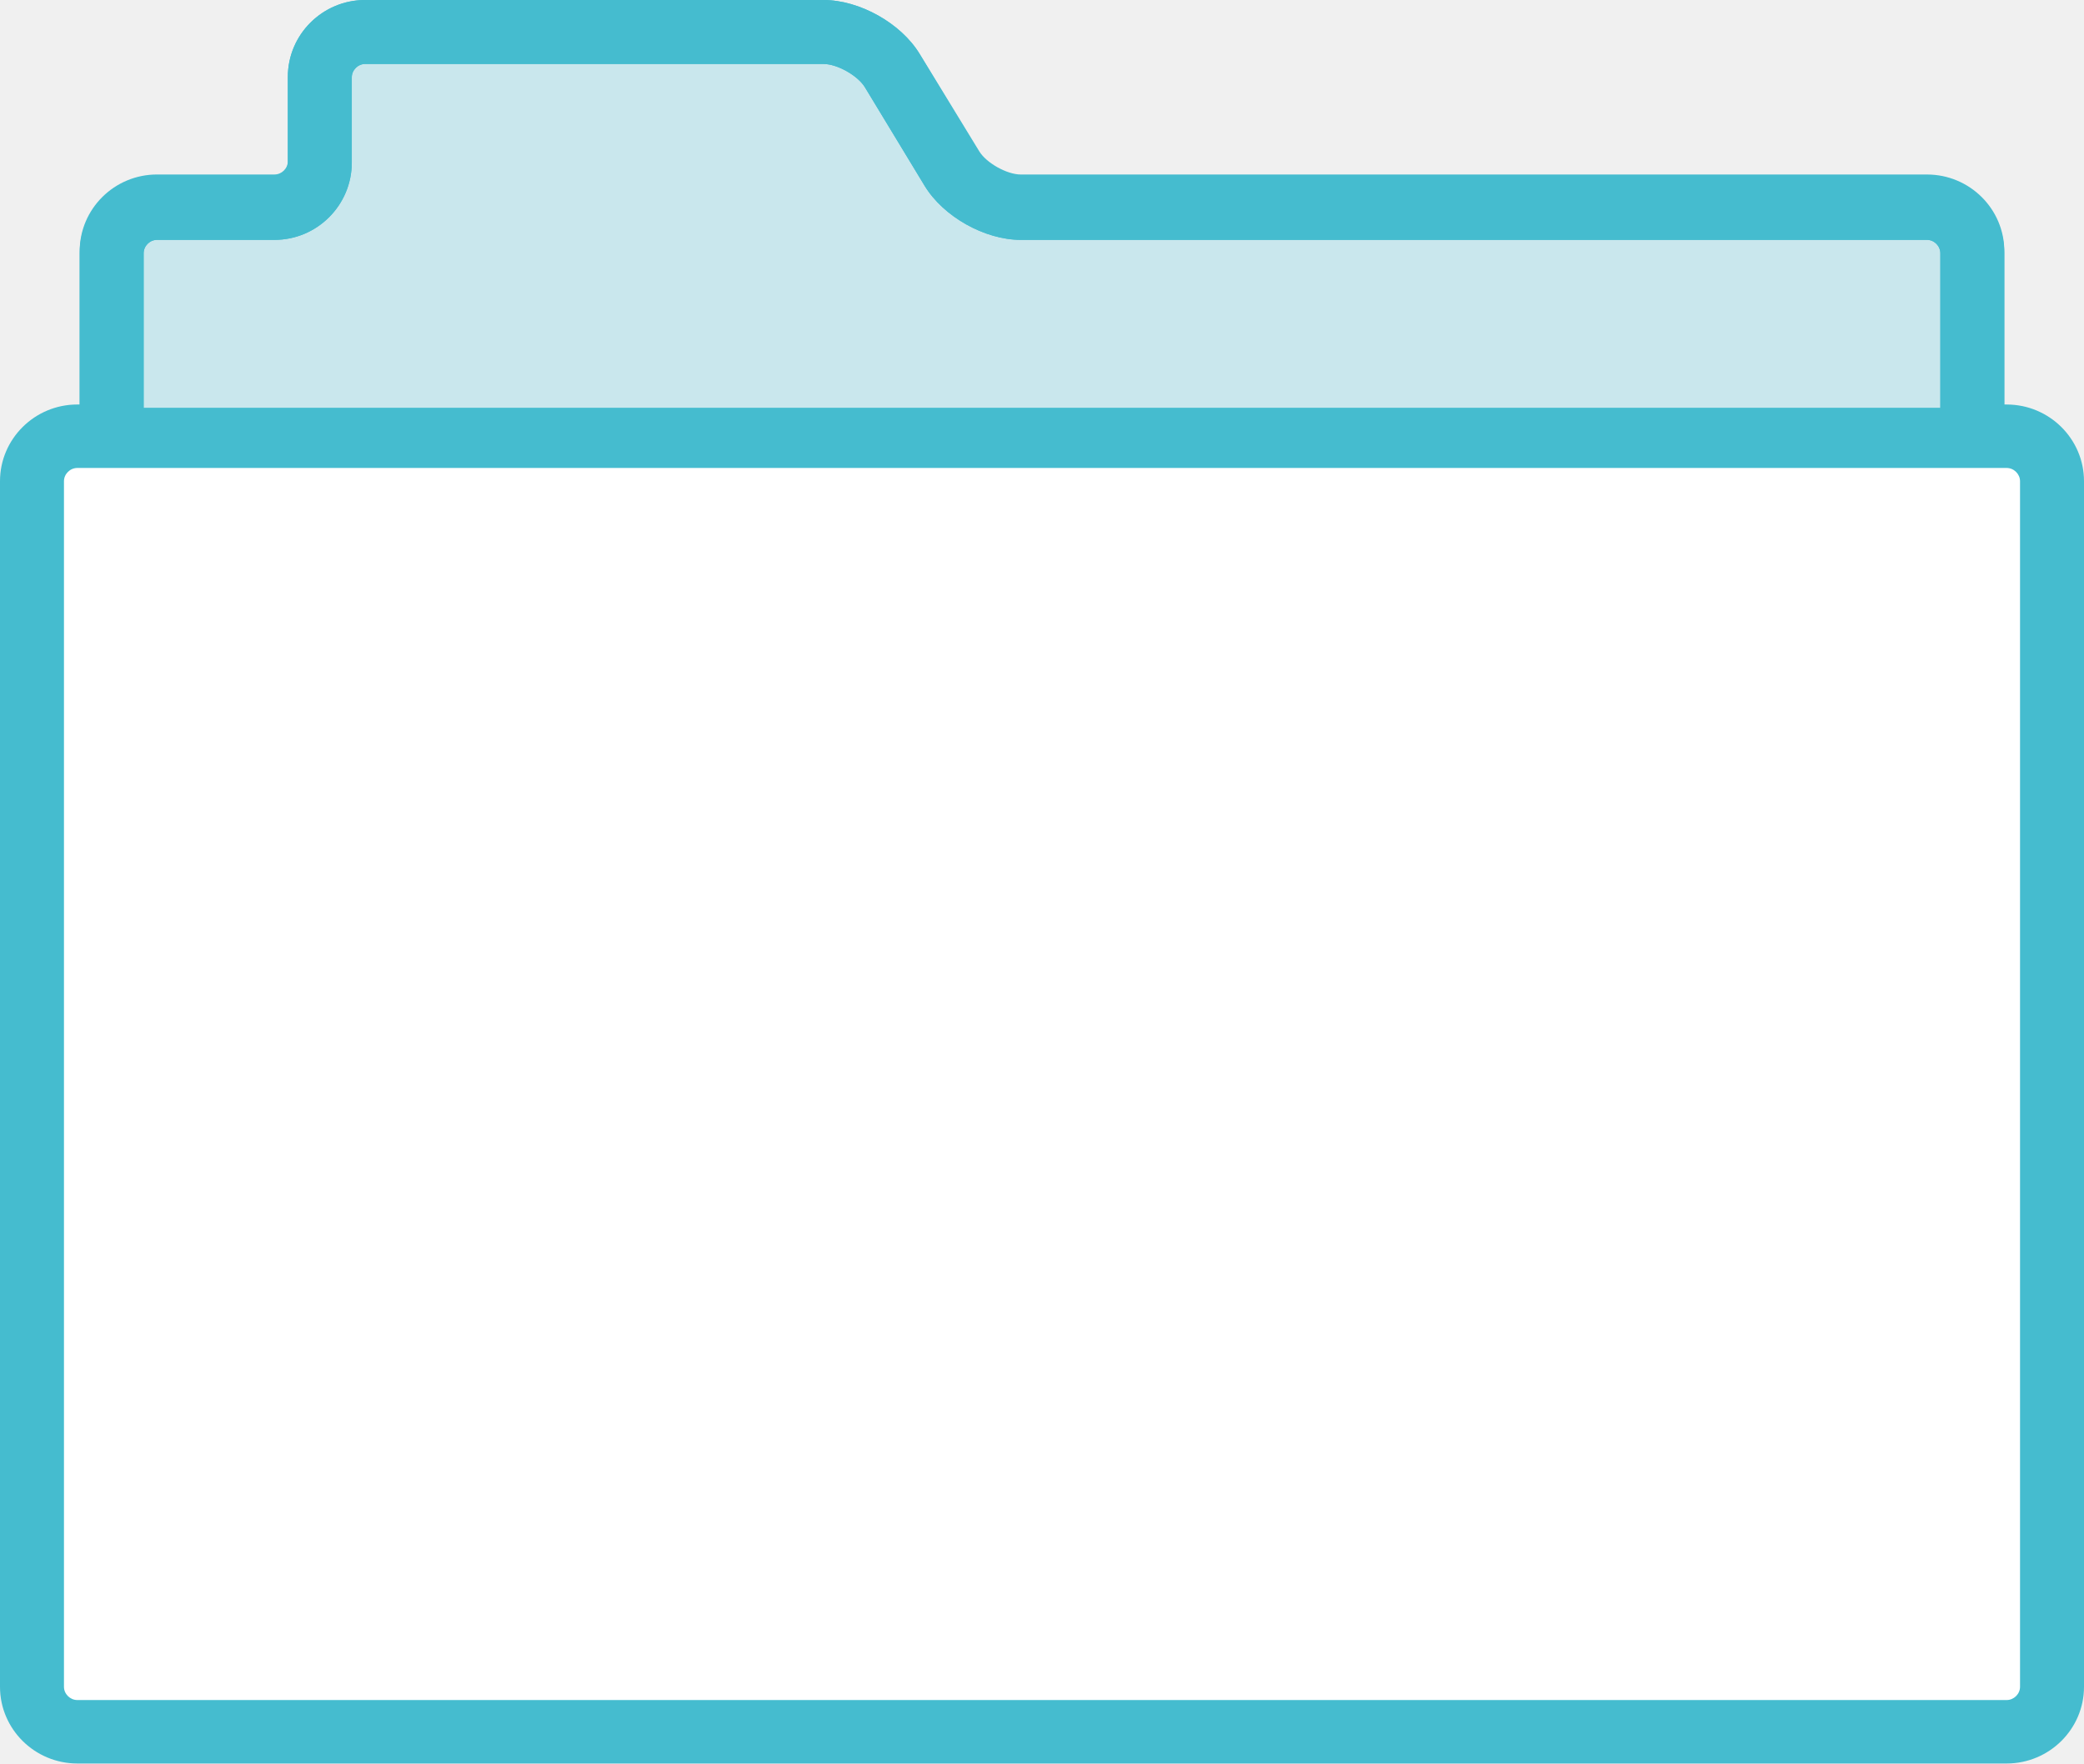
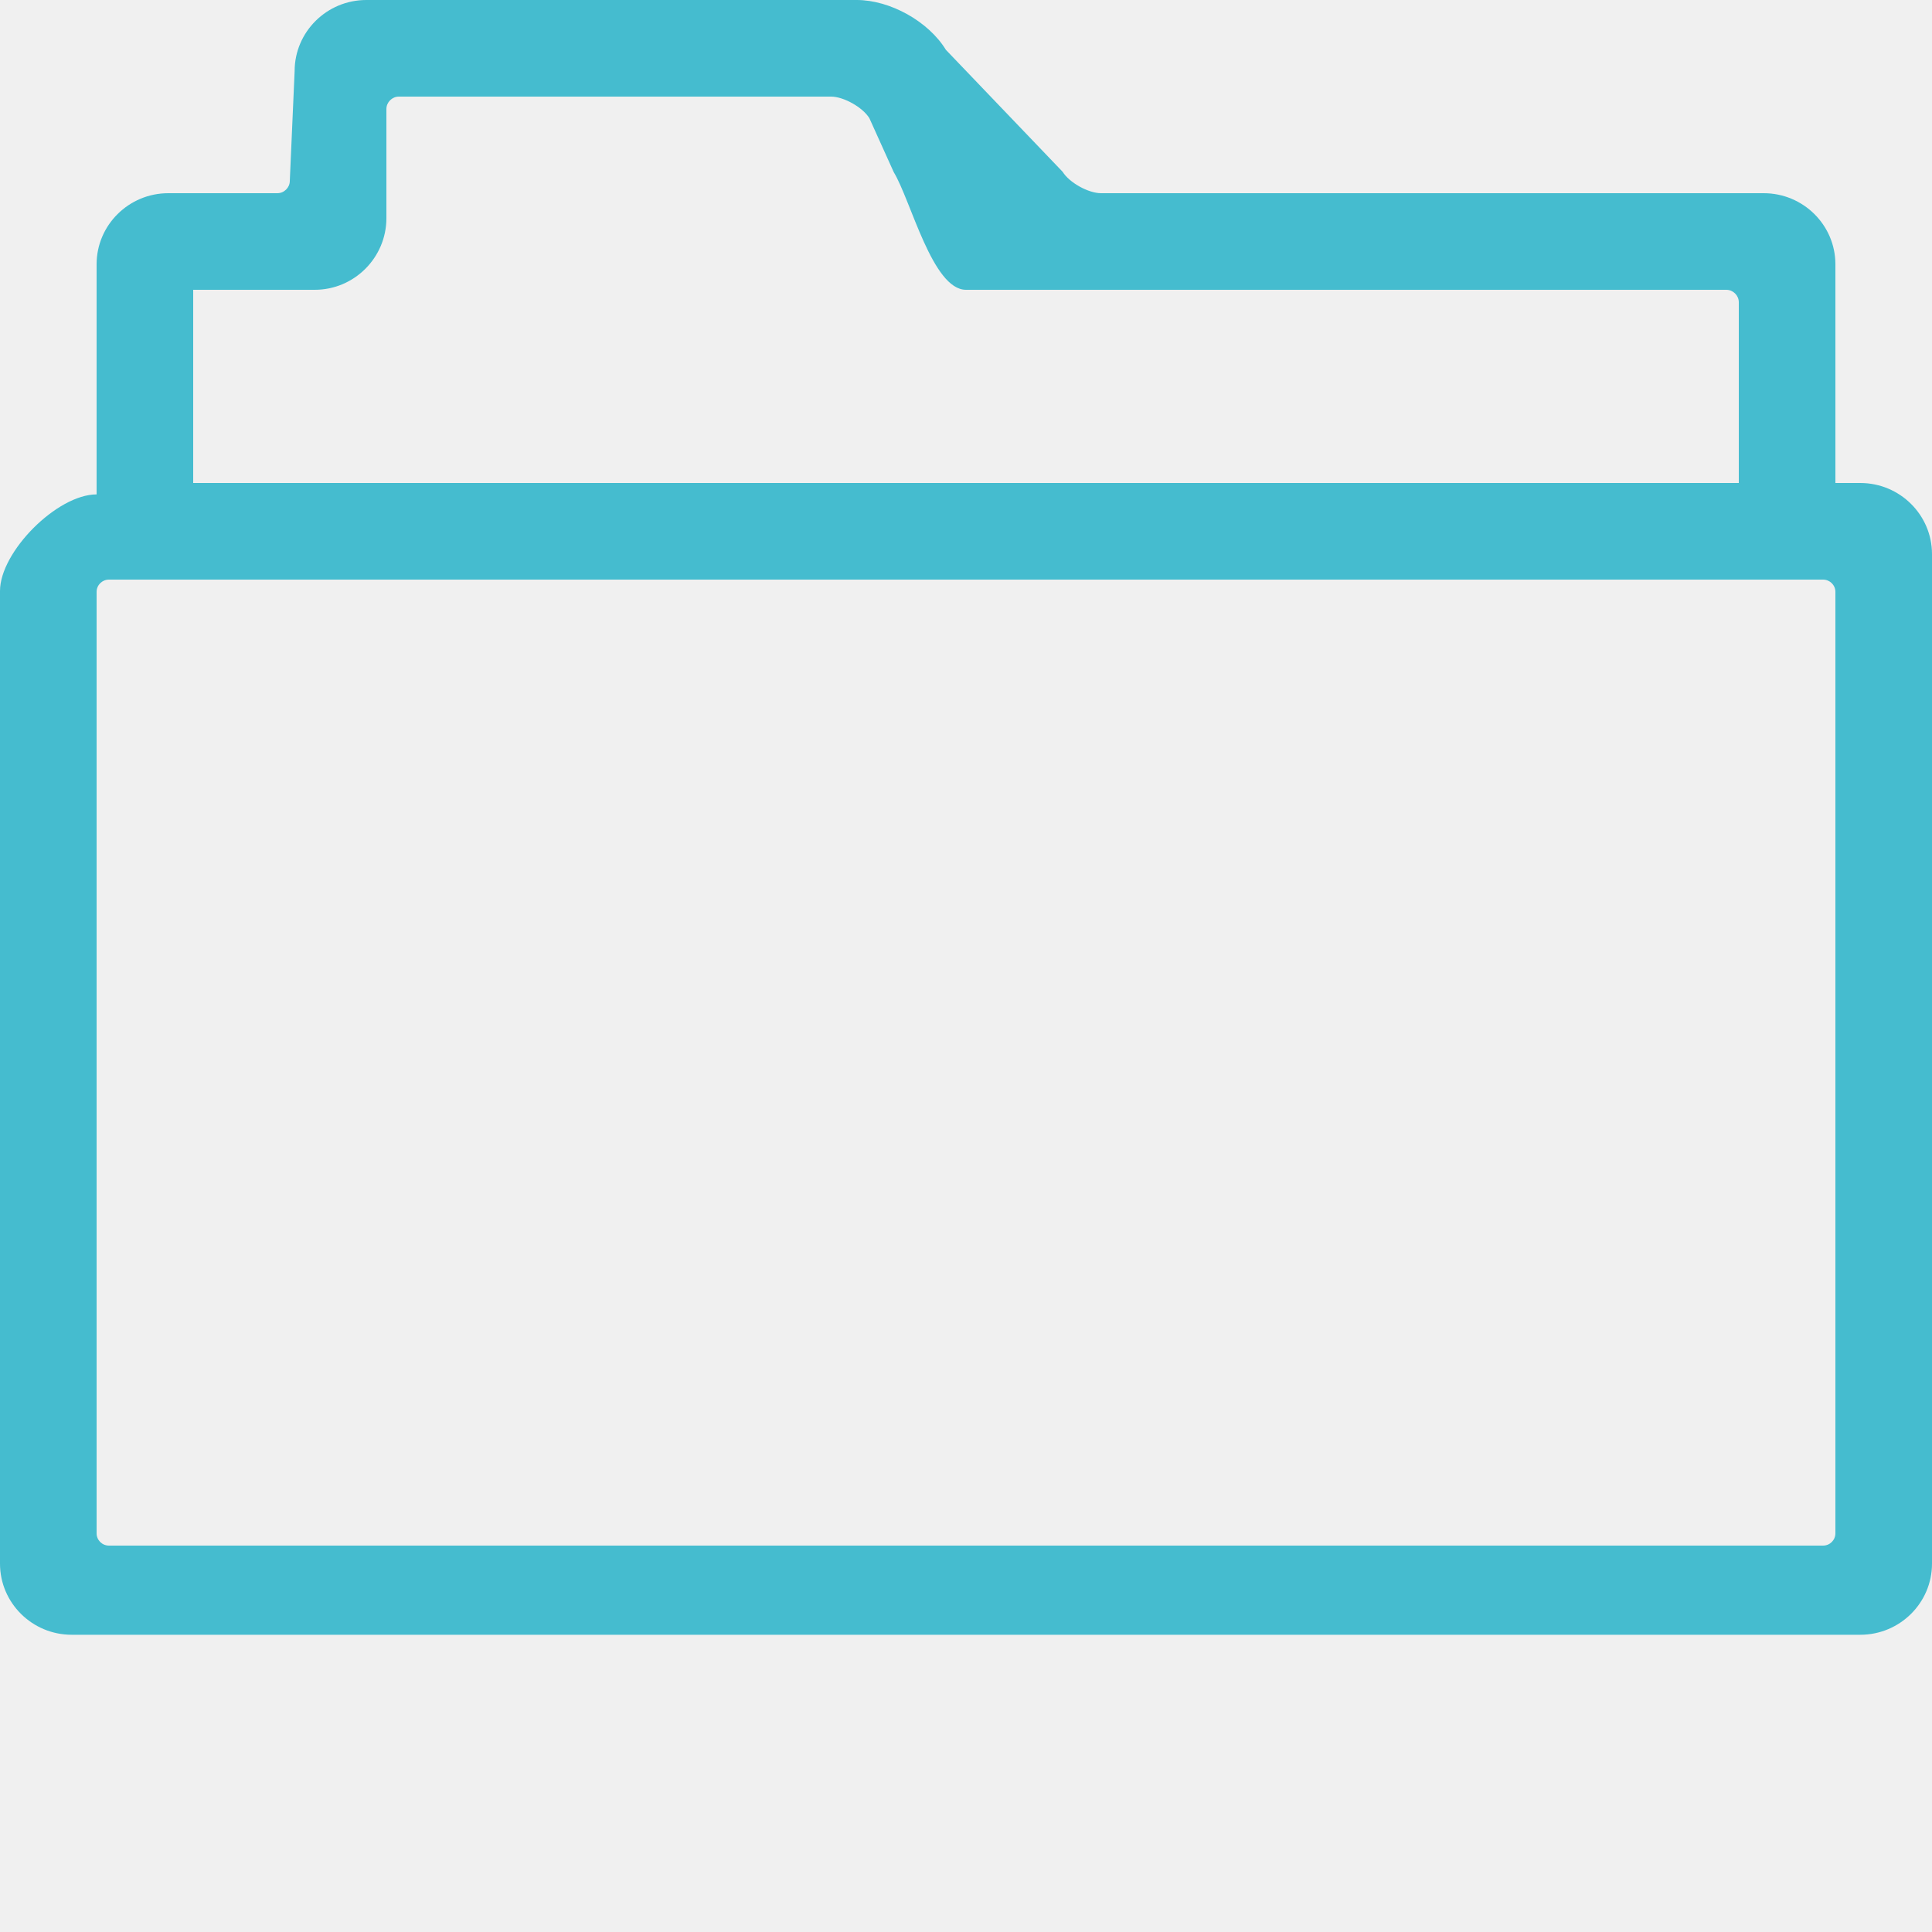
- <svg xmlns="http://www.w3.org/2000/svg" version="1.1" id="Layer_1" x="0px" y="0px" width="130px" height="110px" viewBox="0 0 130 110" enable-background="new 0 0 130 110" xml:space="preserve">
+ <svg xmlns="http://www.w3.org/2000/svg" version="1.1" id="Layer_1" x="0px" y="0px" width="20px" height="20px" viewBox="0 0 20 20" enable-background="new 0 0 20 20" xml:space="preserve">
  <g>
-     <rect x="2.667" y="27.333" fill="#FFFFFF" width="124.667" height="81" />
+     <rect x="1" y="4" display="none" fill="#FFFFFF" width="18" height="12" />
    <g>
-       <g>
-         <g>
-           <path fill="#C9E7ED" d="M123.034,22.768c0,1.559-1.276,2.835-2.835,2.835H9.8c-1.559,0-2.835-1.276-2.835-2.835v-6.965      c0-1.559,1.276-2.835,2.835-2.835h7.315c1.559,0,2.835-1.276,2.835-2.835V4.83c0-1.559,1.276-2.835,2.835-2.835h28.577      c1.559,0,3.496,1.091,4.304,2.424l3.712,6.124c0.808,1.333,2.745,2.424,4.304,2.424H120.2c1.559,0,2.835,1.276,2.835,2.835      V22.768z" />
-         </g>
-         <path fill="#45BCCF" d="M120.207,27.597H9.793c-2.659,0-4.822,0.829-4.822-1.83v-9.972c0-2.659,2.163-4.823,4.822-4.823h7.329     c0.451,0,0.833-0.381,0.833-0.832V4.823C17.955,2.163,20.119,0,22.777,0h28.591c2.253,0,4.832,1.453,5.999,3.38l3.719,6.135     c0.446,0.735,1.727,1.457,2.587,1.457h56.533c2.659,0,4.822,2.163,4.822,4.823v10.969     C125.029,29.424,122.866,27.597,120.207,27.597z M9.793,14.962c-0.451,0-0.832,0.382-0.832,0.833v9.972     c0,0.451,0.381,0.833,0.832,0.833h110.414c0.451,0,0.832-0.382,0.832-0.833v-9.972c0-0.451-0.381-0.833-0.832-0.833H63.674     c-2.253,0-4.832-1.452-5.999-3.379l-3.719-6.135C53.51,4.712,52.228,3.99,51.369,3.99H22.777c-0.451,0-0.832,0.382-0.832,0.833     v5.318c0,2.658-2.163,4.822-4.823,4.822H9.793z" />
+       <g display="none">
+         <polygon display="inline" fill="#C9E7ED" points="18.928,3.939 1.072,3.939 1.072,1.995 3.069,1.995 3.069,0.307 8.338,0.307      9.361,1.995 18.928,1.995    " />
      </g>
-       <path fill="#45BCCF" d="M125.177,25.232h-0.148v-9.563c0-2.638-2.163-4.784-4.822-4.784H63.674c-0.86,0-2.141-0.716-2.587-1.446    l-3.719-6.086C56.201,1.442,53.621,0,51.369,0H22.777c-2.659,0-4.822,2.146-4.822,4.784v5.275c0,0.447-0.381,0.825-0.833,0.825    H9.793c-2.659,0-4.822,2.146-4.822,4.784v9.563H4.822C2.163,25.232,0,27.378,0,30.016v75.2C0,107.854,2.163,110,4.822,110h120.355    c2.659,0,4.823-2.146,4.823-4.784v-75.2C130,27.378,127.837,25.232,125.177,25.232z M8.961,15.795    c0-0.451,0.381-0.833,0.832-0.833h7.329c2.659,0,4.823-2.163,4.823-4.822V4.823c0-0.451,0.381-0.833,0.832-0.833h28.591    c0.86,0,2.141,0.722,2.587,1.458l3.719,6.135c1.167,1.927,3.746,3.379,5.999,3.379h56.533c0.451,0,0.832,0.382,0.832,0.833v9.641    H8.961V15.795z M126.01,105.216c0,0.447-0.381,0.826-0.833,0.826H4.822c-0.451,0-0.832-0.379-0.832-0.826v-75.2    c0-0.447,0.381-0.826,0.832-0.826h120.355c0.451,0,0.833,0.379,0.833,0.826V105.216z" />
+       <path fill="#45BCCF" d="M19.258,5H19V2.736C19,2.33,18.667,2,18.258,2h-6.86C11.266,2,11.069,1.89,11,1.778L9.792,0.516    C9.612,0.222,9.215,0,8.869,0H3.792C3.383,0,3.05,0.33,3.05,0.736L3,1.873C3,1.942,2.941,2,2.872,2h-1.13C1.333,2,1,2.33,1,2.736    v2.382c-0.409,0-1,0.594-1,1v10.069c0,0.406,0.333,0.736,0.742,0.736h18.516c0.409,0,0.742-0.33,0.742-0.736V5.736    C20,5.33,19.667,5,19.258,5z M2,3C2,2.931,1.931,3,2,3h1.258C3.667,3,4,2.667,4,2.258v-1.13C4,1.059,4.059,1,4.128,1h4.474    C8.734,1,8.931,1.111,9,1.224l0.252,0.558C9.431,2.078,9.653,3,10,3h7.872C17.941,3,18,3.059,18,3.128V5H2V3z M19,15.873    C19,15.943,18.943,16,18.872,16H1.128C1.057,16,1,15.943,1,15.873V6.127C1,6.057,1.057,6,1.128,6h17.744    C18.943,6,19,6.057,19,6.127V15.873z" />
    </g>
  </g>
</svg>
